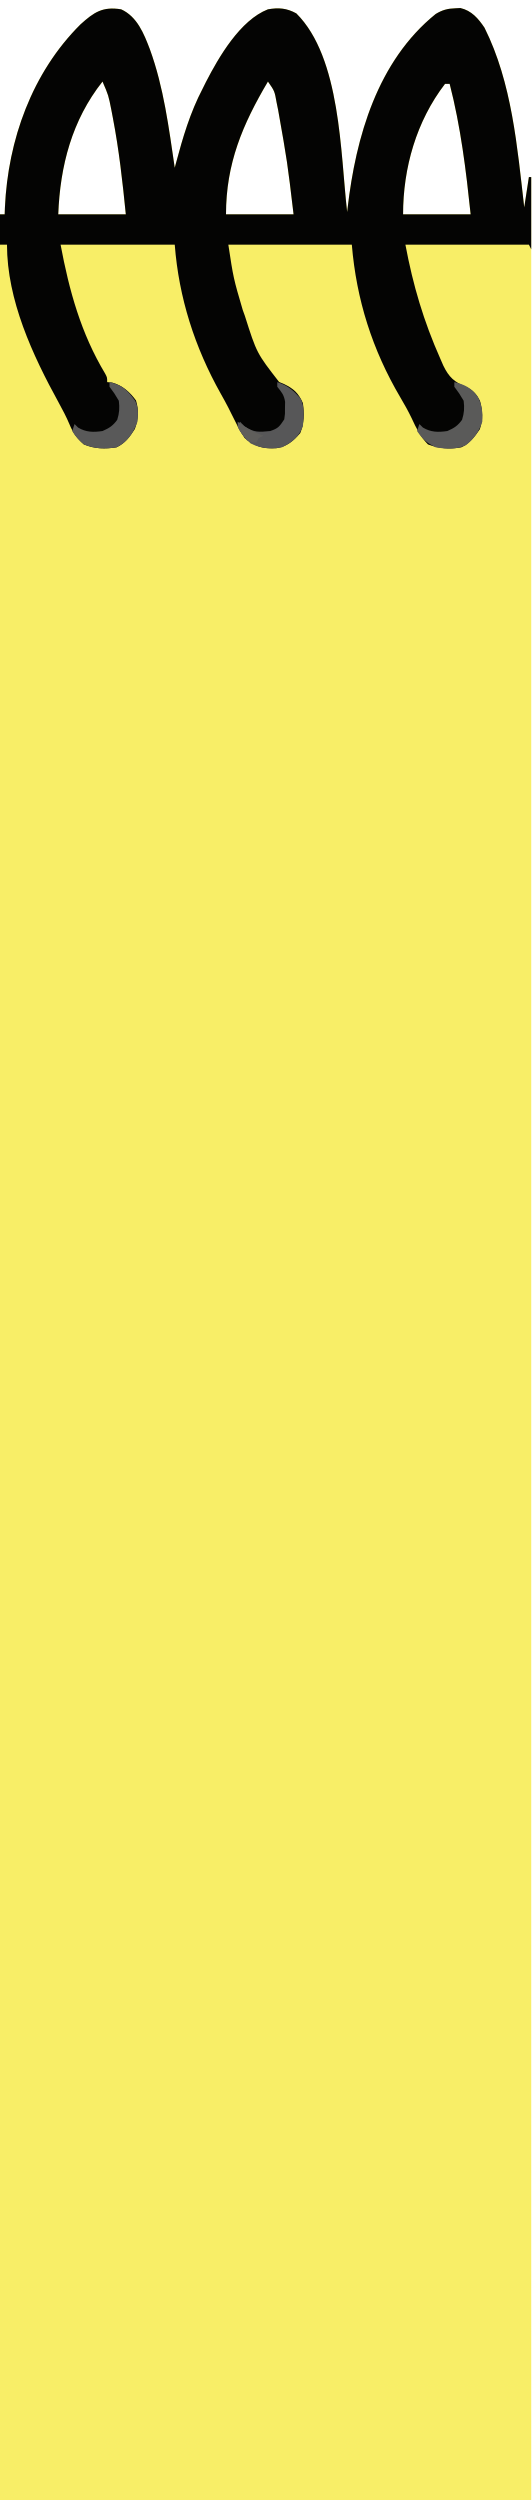
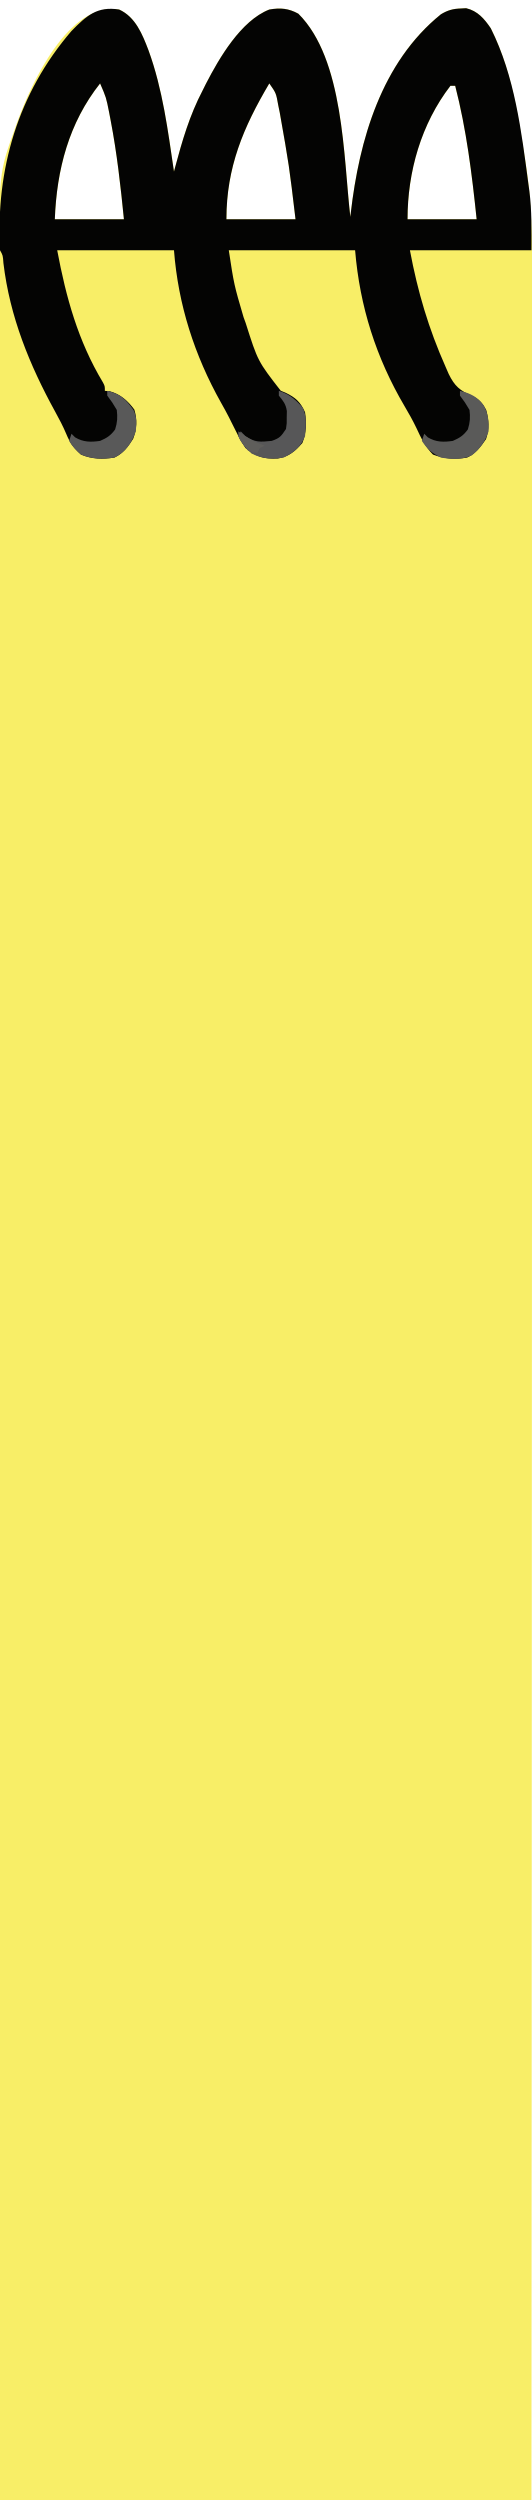
- <svg xmlns="http://www.w3.org/2000/svg" version="1.1" width="228" height="1073">
-   <path d="M0 0 C6.88 3.135 9.758 10.427 12.309 17.104 C18.287 33.504 20.451 50.813 23 68 C23.15 67.432 23.301 66.864 23.456 66.279 C26.468 55.017 29.57 44.361 35 34 C35.46 33.073 35.92 32.146 36.395 31.191 C41.956 20.389 51.103 4.643 63 0 C67.631 -0.8 71.049 -0.522 75.188 1.75 C94.338 20.794 94.068 61.859 97 87 C97.097 86.142 97.097 86.142 97.196 85.266 C100.74 54.792 109.982 22.227 135 2 C137.835 0.286 140.068 -0.339 143.375 -0.438 C144.105 -0.477 144.834 -0.517 145.586 -0.559 C150.412 0.558 153.286 3.939 155.941 7.883 C167.764 31.527 169.992 59.091 173 85 C173.66 80.71 174.32 76.42 175 72 C175.33 72 175.66 72 176 72 C176 401.01 176 730.02 176 1069 C100.76 1069 25.52 1069 -52 1069 C-52 745.27 -52 421.54 -52 88 C-51.34 88 -50.68 88 -50 88 C-49.963 87.019 -49.925 86.038 -49.887 85.027 C-48.579 56.138 -38.282 27.171 -17.438 6.453 C-11.666 1.236 -7.964 -1.284 0 0 Z M-8 31 C-21.141 47.616 -26.2 67.189 -27 88 C-17.43 88 -7.86 88 2 88 C0.606 74.065 -0.916 60.317 -3.562 46.562 C-3.772 45.462 -3.982 44.362 -4.198 43.229 C-5.448 36.893 -5.448 36.893 -8 31 Z M63 31 C52.097 49.438 45 66.224 45 88 C54.57 88 64.14 88 74 88 C71.321 65.491 71.321 65.491 67.375 43.188 C67.169 42.181 66.963 41.175 66.751 40.139 C65.852 35.072 65.852 35.072 63 31 Z M139 32 C126.715 47.999 121 68.06 121 88 C130.57 88 140.14 88 150 88 C148.034 69.172 145.733 50.372 141 32 C140.34 32 139.68 32 139 32 Z " fill="#F8EE67" transform="translate(52,4)" />
-   <path d="M0 0 C6.88 3.135 9.758 10.427 12.309 17.104 C18.287 33.504 20.451 50.813 23 68 C23.15 67.432 23.301 66.864 23.456 66.279 C26.468 55.017 29.57 44.361 35 34 C35.46 33.073 35.92 32.146 36.395 31.191 C41.956 20.389 51.103 4.643 63 0 C67.631 -0.8 71.049 -0.522 75.188 1.75 C94.338 20.794 94.068 61.859 97 87 C97.097 86.142 97.097 86.142 97.196 85.266 C100.74 54.792 109.982 22.227 135 2 C137.835 0.286 140.068 -0.339 143.375 -0.438 C144.105 -0.477 144.834 -0.517 145.586 -0.559 C150.412 0.558 153.286 3.939 155.941 7.883 C167.764 31.527 169.992 59.091 173 85 C173.66 80.71 174.32 76.42 175 72 C175.33 72 175.66 72 176 72 C176 82.23 176 92.46 176 103 C175.67 102.34 175.34 101.68 175 101 C157.51 101 140.02 101 122 101 C125.285 118.52 129.823 133.842 137 150 C137.422 150.967 137.843 151.934 138.277 152.93 C140.733 157.973 142.993 159.947 148.133 162.129 C151.132 163.528 152.405 165.128 154 168 C155.18 172.424 155.367 175.877 153.938 180.25 C151.631 183.524 149.649 186.271 146 188 C140.894 188.874 136.532 188.578 131.688 186.75 C128.345 183.33 126.686 179.827 124.688 175.508 C123.197 172.41 121.579 169.511 119.828 166.561 C107.792 146.138 100.966 124.597 99 101 C81.51 101 64.02 101 46 101 C48.186 115.42 48.186 115.42 52.188 129.062 C52.484 129.879 52.78 130.696 53.085 131.537 C58.174 147.567 58.174 147.567 67.805 159.957 C68.488 160.239 69.171 160.522 69.875 160.812 C74.04 162.834 76.067 164.652 78 169 C78.64 173.583 78.568 177.547 76.875 181.875 C73.859 185.293 71.229 187.641 66.598 188.387 C60.754 188.642 57.655 187.797 53 184 C51.52 181.747 50.342 179.715 49.188 177.312 C48.505 175.955 47.821 174.599 47.137 173.242 C46.788 172.541 46.439 171.839 46.08 171.116 C45.025 169.049 43.913 167.028 42.77 165.008 C31.566 145.059 24.753 123.785 23 101 C6.83 101 -9.34 101 -26 101 C-22.289 120.792 -17.264 139.05 -6.848 156.398 C-6 158 -6 158 -6 160 C-5.299 160.062 -4.598 160.124 -3.875 160.188 C0.574 161.445 3.656 164.167 6.375 167.875 C7.659 172.239 7.406 175.871 5.875 180.125 C3.661 183.519 1.695 186.26 -2 188 C-6.953 188.771 -11.353 188.686 -16 186.75 C-19.043 184.088 -20.662 181.825 -22.203 178.062 C-23.555 174.858 -25.14 171.842 -26.82 168.797 C-38.001 148.453 -49 124.788 -49 101 C-49.99 101 -50.98 101 -52 101 C-52 96.71 -52 92.42 -52 88 C-51.34 88 -50.68 88 -50 88 C-49.963 87.019 -49.925 86.038 -49.887 85.027 C-48.579 56.138 -38.282 27.171 -17.438 6.453 C-11.666 1.236 -7.964 -1.284 0 0 Z M-8 31 C-21.141 47.616 -26.2 67.189 -27 88 C-17.43 88 -7.86 88 2 88 C0.606 74.065 -0.916 60.317 -3.562 46.562 C-3.772 45.462 -3.982 44.362 -4.198 43.229 C-5.448 36.893 -5.448 36.893 -8 31 Z M63 31 C52.097 49.438 45 66.224 45 88 C54.57 88 64.14 88 74 88 C71.321 65.491 71.321 65.491 67.375 43.188 C67.169 42.181 66.963 41.175 66.751 40.139 C65.852 35.072 65.852 35.072 63 31 Z M139 32 C126.715 47.999 121 68.06 121 88 C130.57 88 140.14 88 150 88 C148.034 69.172 145.733 50.372 141 32 C140.34 32 139.68 32 139 32 Z " fill="#040403" transform="translate(52,4)" />
-   <path d="M0 0 C5.686 1.322 7.678 3.443 11 8 C12.536 11.072 12.227 13.602 12 17 C10.282 21.773 7.687 25.793 3 28 C-1.953 28.771 -6.353 28.686 -11 26.75 C-13.068 24.941 -14.65 23.401 -16 21 C-15.505 19.515 -15.505 19.515 -15 18 C-14.505 18.495 -14.01 18.99 -13.5 19.5 C-10.046 21.573 -6.885 21.572 -3 21 C-0.091 19.735 1.46 18.745 3.312 16.188 C4.245 13.22 4.372 11.103 4 8 C2.077 4.782 2.077 4.782 0 2 C0 1.34 0 0.68 0 0 Z " fill="#595959" transform="translate(47,164)" />
-   <path d="M0 0 C4.421 1.028 7.238 2.479 10.02 6.16 C11.874 9.64 12.231 13.1 12 17 C10.633 21.18 8.459 24.362 4.938 27.082 C0.812 29.036 -3.586 28.722 -8 28 C-11.911 26.01 -13.577 24.635 -16 21 C-15.505 19.515 -15.505 19.515 -15 18 C-14.505 18.495 -14.01 18.99 -13.5 19.5 C-10.046 21.573 -6.885 21.572 -3 21 C-0.091 19.735 1.46 18.745 3.312 16.188 C4.245 13.22 4.372 11.103 4 8 C2.077 4.782 2.077 4.782 0 2 C0 1.34 0 0.68 0 0 Z " fill="#5A5A59" transform="translate(195,164)" />
-   <path d="M0 0 C4.44 1.395 6.905 3.561 10 7 C11.846 10.692 11.344 14.962 11 19 C9.199 23.603 6.406 25.837 2 28 C-3.044 28.812 -6.83 28.574 -11.438 26.312 C-13.992 24.007 -15.596 22.138 -17 19 C-16.67 18.34 -16.34 17.68 -16 17 C-15.34 17.66 -14.68 18.32 -14 19 C-9.899 21.734 -7.873 21.464 -3 21 C0.42 19.83 0.915 19.127 3 16 C3.354 13.624 3.354 13.624 3.312 11.062 C3.329 10.208 3.346 9.353 3.363 8.473 C2.933 5.545 1.848 4.257 0 2 C0 1.34 0 0.68 0 0 Z " fill="#575758" transform="translate(119,164)" />
-   <path d="M0 0 C0.887 0.619 1.774 1.238 2.688 1.875 C5.461 3.654 7.914 4.911 11 6 C10.01 6.495 10.01 6.495 9 7 C8.67 7.66 8.34 8.32 8 9 C6.25 8.875 6.25 8.875 4 8 C0 2.778 0 2.778 0 0 Z " fill="#5F5E5B" transform="translate(102,181)" />
+ <svg xmlns="http://www.w3.org/2000/svg" version="1.1" width="223" height="1049">
+   <path d="M0 0 C6.88 3.135 9.758 10.427 12.309 17.104 C18.287 33.504 20.451 50.813 23 68 C23.15 67.432 23.301 66.864 23.456 66.279 C26.468 55.017 29.57 44.361 35 34 C35.46 33.073 35.92 32.146 36.395 31.191 C41.956 20.389 51.103 4.643 63 0 C67.631 -0.8 71.049 -0.522 75.188 1.75 C94.338 20.794 94.068 61.859 97 87 C97.097 86.142 97.097 86.142 97.196 85.266 C100.74 54.792 109.982 22.227 135 2 C137.835 0.286 140.068 -0.339 143.375 -0.438 C144.105 -0.477 144.834 -0.517 145.586 -0.559 C150.412 0.558 153.286 3.939 155.941 7.883 C163.827 23.654 166.807 40.638 169.519 57.941 C169.814 59.818 170.115 61.694 170.426 63.569 C173.573 82.83 173.421 102.024 173.367 121.476 C173.356 126.408 173.364 131.341 173.369 136.273 C173.375 144.896 173.37 153.519 173.358 162.141 C173.339 174.963 173.339 187.784 173.341 200.606 C173.345 222.179 173.335 243.752 173.317 265.326 C173.299 286.674 173.288 308.023 173.285 329.372 C173.285 330.036 173.284 330.7 173.284 331.385 C173.283 337.452 173.283 343.52 173.282 349.587 C173.28 364.667 173.277 379.747 173.273 394.827 C173.273 395.856 173.273 395.856 173.273 396.907 C173.265 430.26 173.246 463.613 173.226 496.967 C173.219 508.534 173.213 520.101 173.206 531.667 C173.206 532.385 173.205 533.102 173.205 533.842 C173.186 567.225 173.175 600.609 173.165 633.993 C173.165 636.162 173.164 638.33 173.164 640.499 C173.16 654.871 173.156 669.244 173.152 683.617 C173.145 712.212 173.136 740.807 173.128 769.402 C173.127 770.763 173.127 772.125 173.126 773.487 C173.114 815.407 173.097 857.328 173.077 899.248 C173.076 900.419 173.076 901.589 173.075 902.795 C173.052 950.197 173.026 997.598 173 1045 C99.41 1045 25.82 1045 -50 1045 C-50.06 933.146 -50.06 933.146 -50.077 898.536 C-50.078 897.302 -50.078 896.067 -50.079 894.796 C-50.099 853.241 -50.114 811.687 -50.127 770.133 C-50.127 768.763 -50.128 767.393 -50.128 766.023 C-50.137 737.266 -50.145 708.508 -50.153 679.751 C-50.156 665.305 -50.16 650.858 -50.164 636.412 C-50.165 634.233 -50.165 632.054 -50.166 629.875 C-50.175 596.332 -50.187 562.79 -50.206 529.247 C-50.206 528.526 -50.207 527.805 -50.207 527.063 C-50.214 515.442 -50.221 503.821 -50.228 492.2 C-50.247 458.715 -50.266 425.229 -50.273 391.744 C-50.274 391.055 -50.274 390.366 -50.274 389.656 C-50.277 374.526 -50.28 359.396 -50.282 344.266 C-50.283 338.178 -50.284 332.089 -50.285 326.001 C-50.285 325.001 -50.285 325.001 -50.285 323.982 C-50.288 301.875 -50.302 279.768 -50.32 257.662 C-50.338 236.109 -50.345 214.555 -50.341 193.002 C-50.338 180.2 -50.344 167.398 -50.362 154.596 C-50.374 146.037 -50.374 137.478 -50.365 128.919 C-50.361 124.046 -50.361 119.174 -50.375 114.302 C-50.494 68.815 -50.494 68.815 -43.812 50.188 C-43.509 49.318 -43.206 48.449 -42.893 47.554 C-36.939 31.059 -21.21 -3.419 0 0 Z M-8 31 C-21.141 47.616 -26.2 67.189 -27 88 C-17.43 88 -7.86 88 2 88 C0.606 74.065 -0.916 60.317 -3.562 46.562 C-3.772 45.462 -3.982 44.362 -4.198 43.229 C-5.448 36.893 -5.448 36.893 -8 31 Z M63 31 C52.097 49.438 45 66.224 45 88 C54.57 88 64.14 88 74 88 C71.321 65.491 71.321 65.491 67.375 43.188 C67.169 42.181 66.963 41.175 66.751 40.139 C65.852 35.072 65.852 35.072 63 31 Z M139 32 C126.715 47.999 121 68.06 121 88 C130.57 88 140.14 88 150 88 C148.034 69.172 145.733 50.372 141 32 C140.34 32 139.68 32 139 32 Z " fill="#F8EE67" transform="translate(50,4)" />
+   <path d="M0 0 C6.88 3.135 9.758 10.427 12.309 17.104 C18.287 33.504 20.451 50.813 23 68 C23.15 67.432 23.301 66.864 23.456 66.279 C26.468 55.017 29.57 44.361 35 34 C35.46 33.073 35.92 32.146 36.395 31.191 C41.956 20.389 51.103 4.643 63 0 C67.631 -0.8 71.049 -0.522 75.188 1.75 C94.338 20.794 94.068 61.859 97 87 C97.097 86.142 97.097 86.142 97.196 85.266 C100.74 54.792 109.982 22.227 135 2 C137.835 0.286 140.068 -0.339 143.375 -0.438 C144.105 -0.477 144.834 -0.517 145.586 -0.559 C150.412 0.558 153.286 3.939 155.941 7.883 C166.084 28.167 168.792 51.187 171.75 73.438 C171.878 74.359 172.006 75.28 172.137 76.229 C173.194 84.65 173 92.305 173 101 C156.17 101 139.34 101 122 101 C125.285 118.52 129.823 133.842 137 150 C137.422 150.967 137.843 151.934 138.277 152.93 C140.733 157.973 142.993 159.947 148.133 162.129 C151.132 163.528 152.405 165.128 154 168 C155.18 172.424 155.367 175.877 153.938 180.25 C151.631 183.524 149.649 186.271 146 188 C140.894 188.874 136.532 188.578 131.688 186.75 C128.345 183.33 126.686 179.827 124.688 175.508 C123.197 172.41 121.579 169.511 119.828 166.561 C107.792 146.138 100.966 124.597 99 101 C81.51 101 64.02 101 46 101 C48.186 115.42 48.186 115.42 52.188 129.062 C52.484 129.879 52.78 130.696 53.085 131.537 C58.174 147.567 58.174 147.567 67.805 159.957 C68.488 160.239 69.171 160.522 69.875 160.812 C74.04 162.834 76.067 164.652 78 169 C78.64 173.583 78.568 177.547 76.875 181.875 C73.859 185.293 71.229 187.641 66.598 188.387 C60.754 188.642 57.655 187.797 53 184 C51.52 181.747 50.342 179.715 49.188 177.312 C48.505 175.955 47.821 174.599 47.137 173.242 C46.788 172.541 46.439 171.839 46.08 171.116 C45.025 169.049 43.913 167.028 42.77 165.008 C31.566 145.059 24.753 123.785 23 101 C6.83 101 -9.34 101 -26 101 C-22.289 120.792 -17.264 139.05 -6.848 156.398 C-6 158 -6 158 -6 160 C-5.299 160.062 -4.598 160.124 -3.875 160.188 C0.574 161.445 3.656 164.167 6.375 167.875 C7.659 172.239 7.406 175.871 5.875 180.125 C3.661 183.519 1.695 186.26 -2 188 C-6.953 188.771 -11.353 188.686 -16 186.75 C-19.043 184.088 -20.662 181.825 -22.203 178.062 C-23.555 174.858 -25.14 171.842 -26.82 168.797 C-37.645 149.101 -45.882 128.849 -48.562 106.402 C-48.792 103.142 -48.792 103.142 -50 101 C-51.791 66.896 -42.413 35.033 -20 9 C-13.74 2.622 -9.243 -1.49 0 0 Z M-8 31 C-21.141 47.616 -26.2 67.189 -27 88 C-17.43 88 -7.86 88 2 88 C0.606 74.065 -0.916 60.317 -3.562 46.562 C-3.772 45.462 -3.982 44.362 -4.198 43.229 C-5.448 36.893 -5.448 36.893 -8 31 Z M63 31 C52.097 49.438 45 66.224 45 88 C54.57 88 64.14 88 74 88 C71.321 65.491 71.321 65.491 67.375 43.188 C67.169 42.181 66.963 41.175 66.751 40.139 C65.852 35.072 65.852 35.072 63 31 Z M139 32 C126.715 47.999 121 68.06 121 88 C130.57 88 140.14 88 150 88 C148.034 69.172 145.733 50.372 141 32 C140.34 32 139.68 32 139 32 Z " fill="#040403" transform="translate(50,4)" />
+   <path d="M0 0 C5.686 1.322 7.678 3.443 11 8 C12.536 11.072 12.227 13.602 12 17 C10.282 21.773 7.687 25.793 3 28 C-1.953 28.771 -6.353 28.686 -11 26.75 C-13.068 24.941 -14.65 23.401 -16 21 C-15.505 19.515 -15.505 19.515 -15 18 C-14.505 18.495 -14.01 18.99 -13.5 19.5 C-10.046 21.573 -6.885 21.572 -3 21 C-0.091 19.735 1.46 18.745 3.312 16.188 C4.245 13.22 4.372 11.103 4 8 C2.077 4.782 2.077 4.782 0 2 C0 1.34 0 0.68 0 0 Z " fill="#595959" transform="translate(45,164)" />
+   <path d="M0 0 C4.421 1.028 7.238 2.479 10.02 6.16 C11.874 9.64 12.231 13.1 12 17 C10.633 21.18 8.459 24.362 4.938 27.082 C0.812 29.036 -3.586 28.722 -8 28 C-11.911 26.01 -13.577 24.635 -16 21 C-15.505 19.515 -15.505 19.515 -15 18 C-14.505 18.495 -14.01 18.99 -13.5 19.5 C-10.046 21.573 -6.885 21.572 -3 21 C-0.091 19.735 1.46 18.745 3.312 16.188 C4.245 13.22 4.372 11.103 4 8 C2.077 4.782 2.077 4.782 0 2 C0 1.34 0 0.68 0 0 Z " fill="#5A5A59" transform="translate(193,164)" />
+   <path d="M0 0 C4.44 1.395 6.905 3.561 10 7 C11.846 10.692 11.344 14.962 11 19 C9.199 23.603 6.406 25.837 2 28 C-3.044 28.812 -6.83 28.574 -11.438 26.312 C-13.992 24.007 -15.596 22.138 -17 19 C-16.67 18.34 -16.34 17.68 -16 17 C-15.34 17.66 -14.68 18.32 -14 19 C-9.899 21.734 -7.873 21.464 -3 21 C0.42 19.83 0.915 19.127 3 16 C3.354 13.624 3.354 13.624 3.312 11.062 C3.329 10.208 3.346 9.353 3.363 8.473 C2.933 5.545 1.848 4.257 0 2 C0 1.34 0 0.68 0 0 Z " fill="#575758" transform="translate(117,164)" />
+   <path d="M0 0 C0.887 0.619 1.774 1.238 2.688 1.875 C5.461 3.654 7.914 4.911 11 6 C10.01 6.495 10.01 6.495 9 7 C8.67 7.66 8.34 8.32 8 9 C6.25 8.875 6.25 8.875 4 8 C0 2.778 0 2.778 0 0 Z " fill="#5F5E5B" transform="translate(100,181)" />
</svg>
